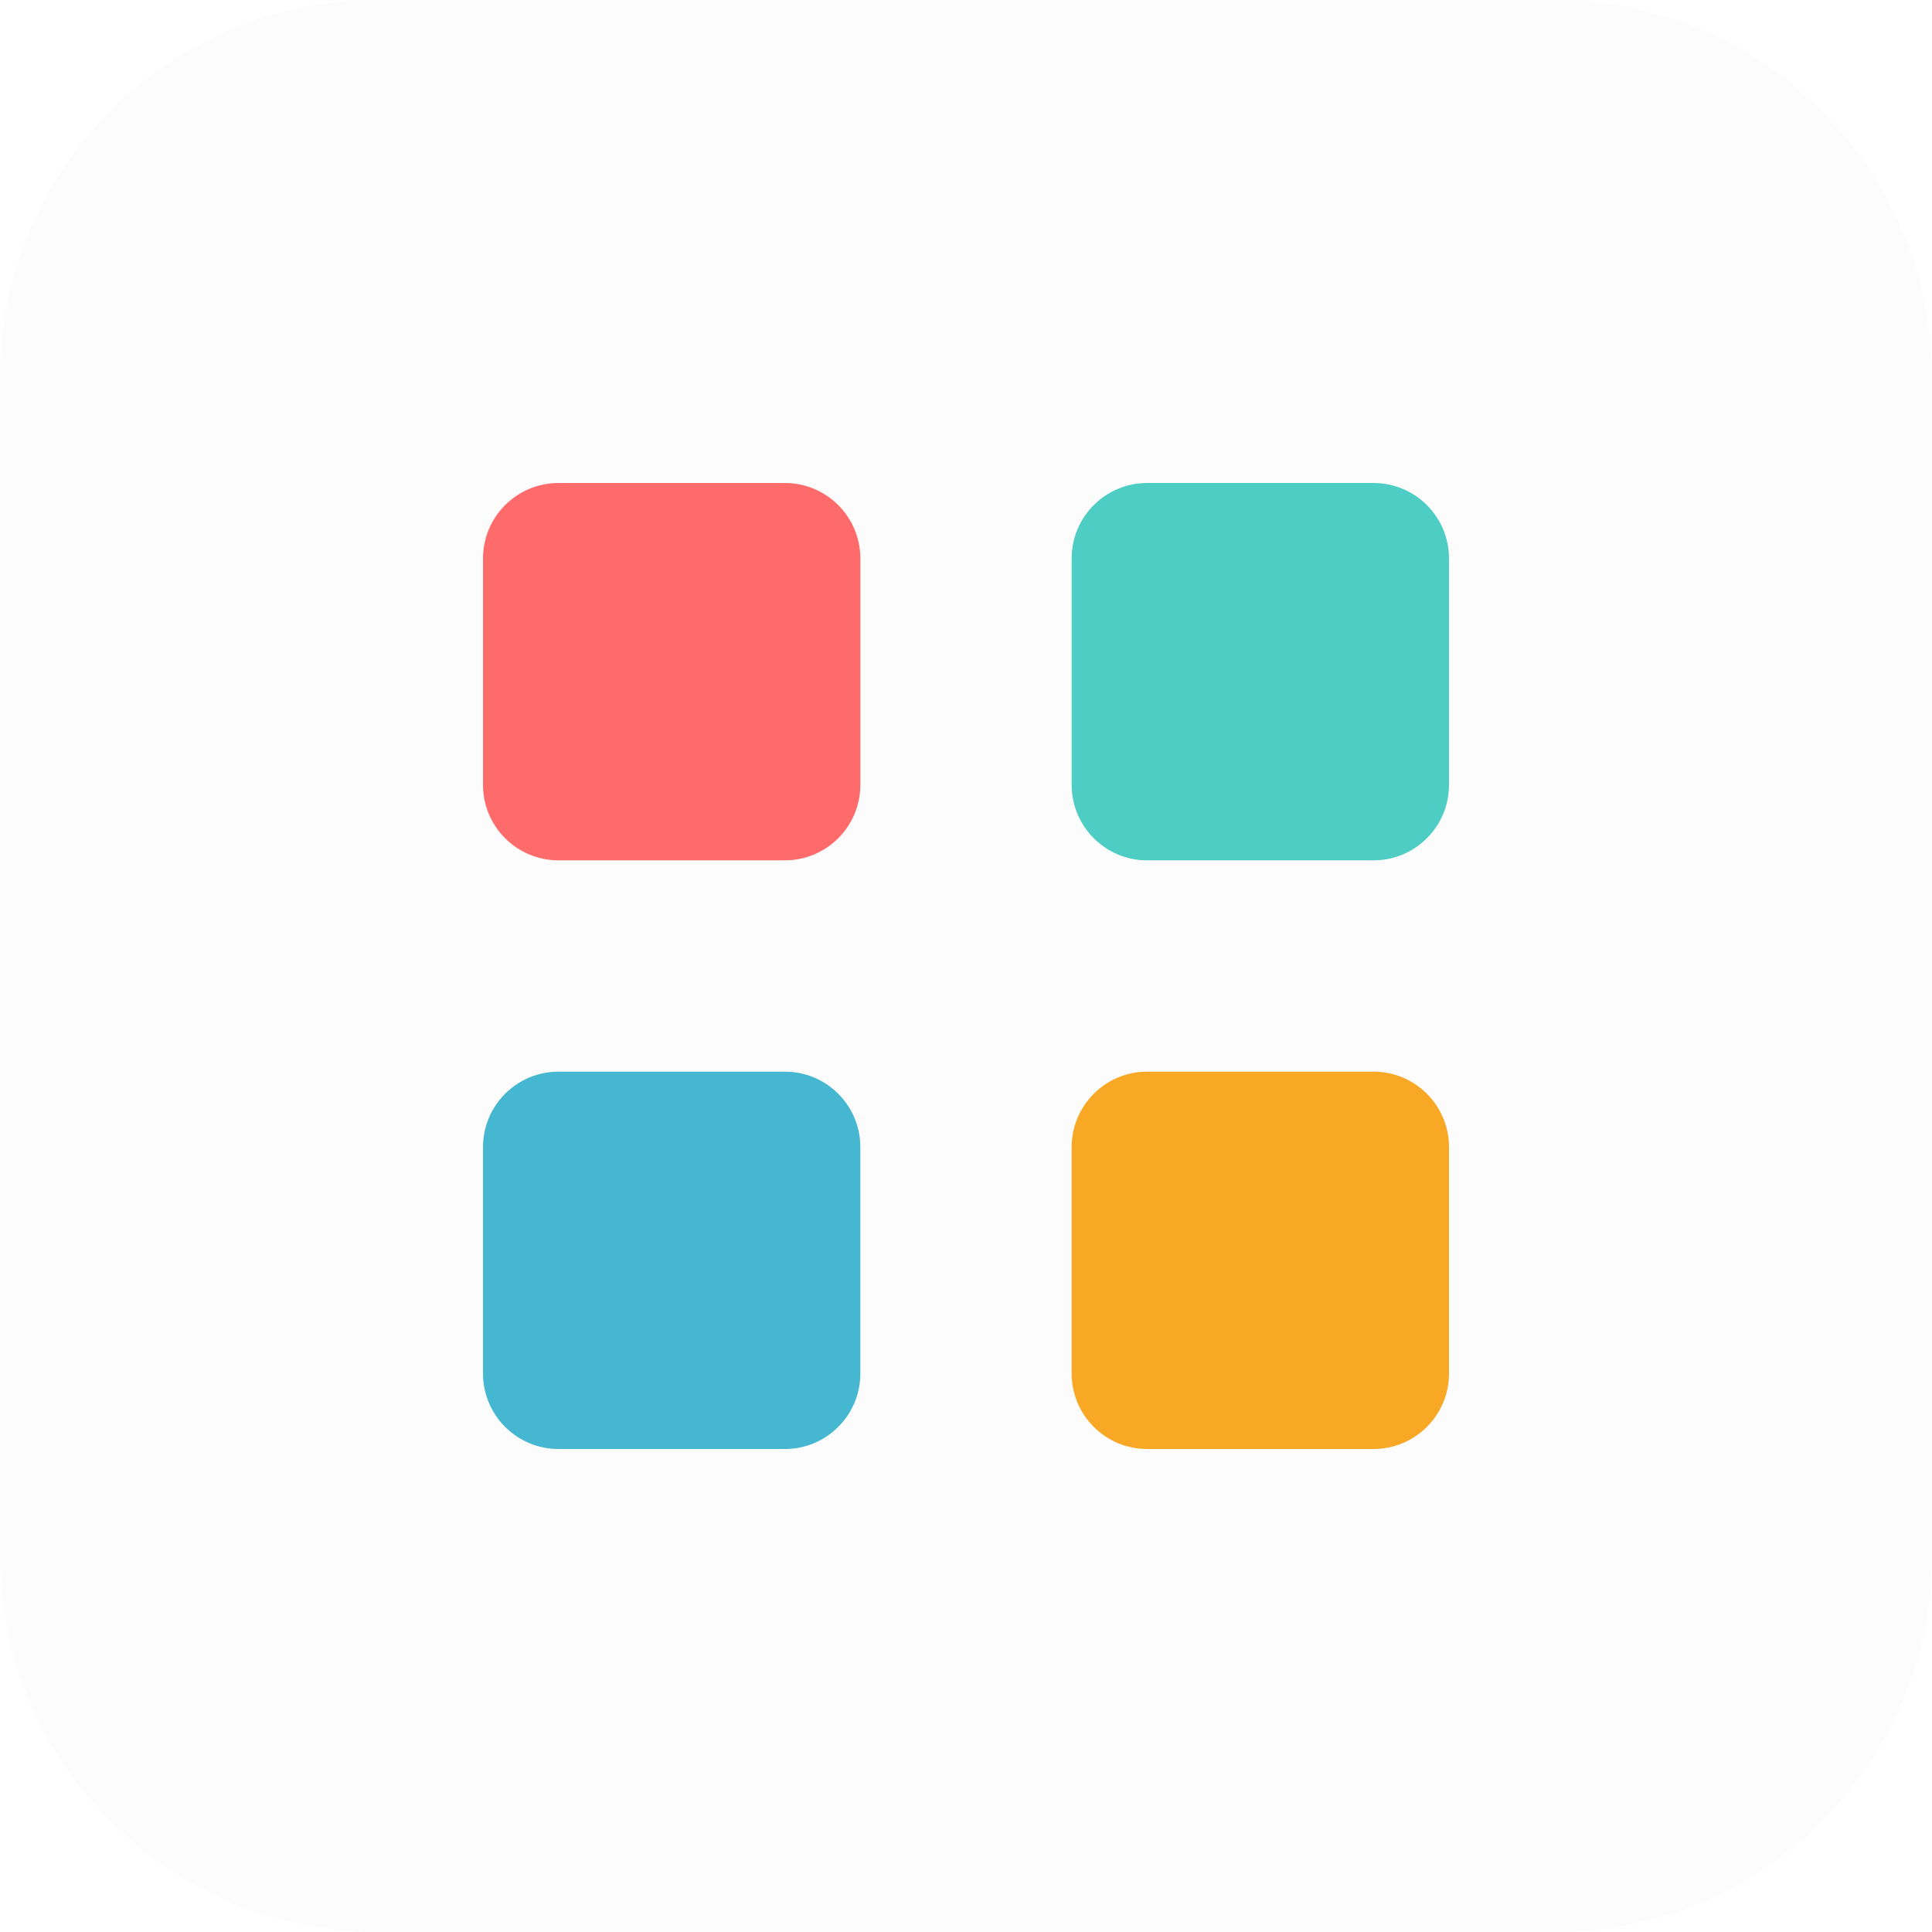
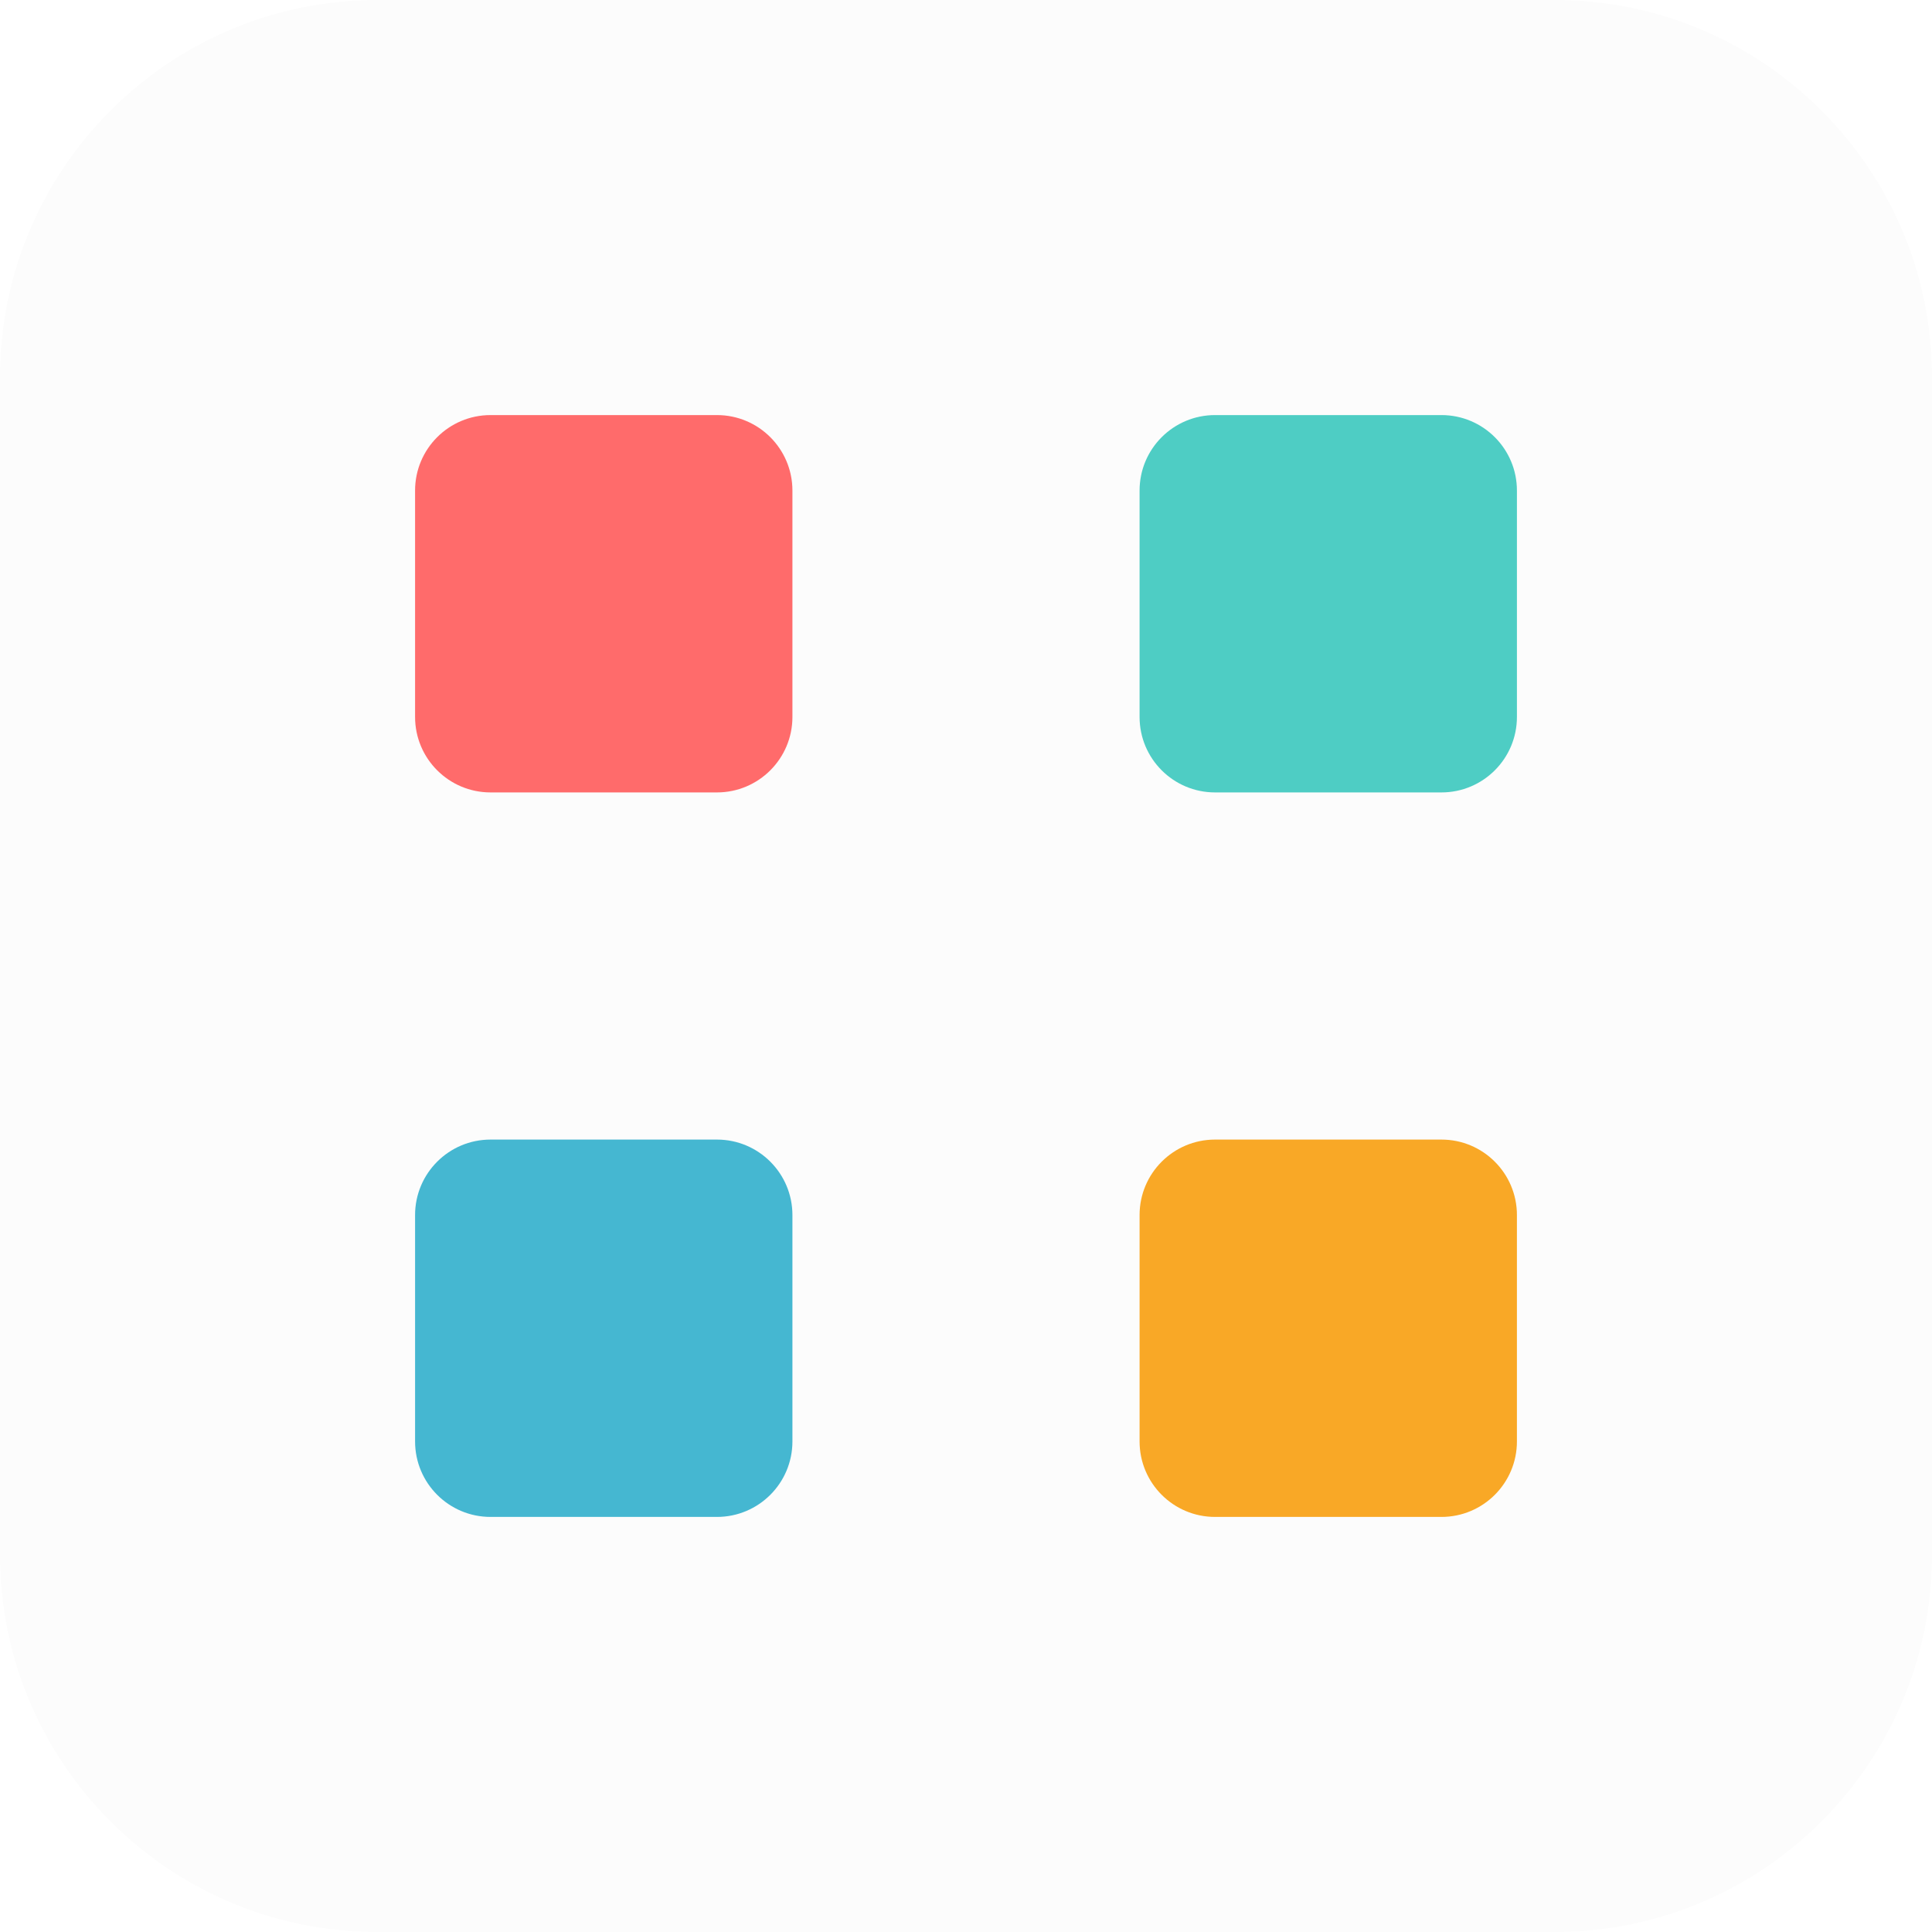
<svg xmlns="http://www.w3.org/2000/svg" viewBox="0 0 512 512">
  <rect width="512" height="512" fill="#FCFCFC" rx="100" />
-   <rect x="128" y="128" width="100" height="100" fill="#FF6B6B" rx="20" />
-   <rect x="284" y="128" width="100" height="100" fill="#4ECDC4" rx="20" />
-   <rect x="128" y="284" width="100" height="100" fill="#45B7D1" rx="20" />
-   <rect x="284" y="284" width="100" height="100" fill="#F9A826" rx="20" />
+   <rect x="110" y="110" width="100" height="100" fill="#FF6B6B" rx="20" />
+   <rect x="302" y="110" width="100" height="100" fill="#4ECDC4" rx="20" />
+   <rect x="110" y="302" width="100" height="100" fill="#45B7D1" rx="20" />
+   <rect x="302" y="302" width="100" height="100" fill="#F9A826" rx="20" />
</svg>
